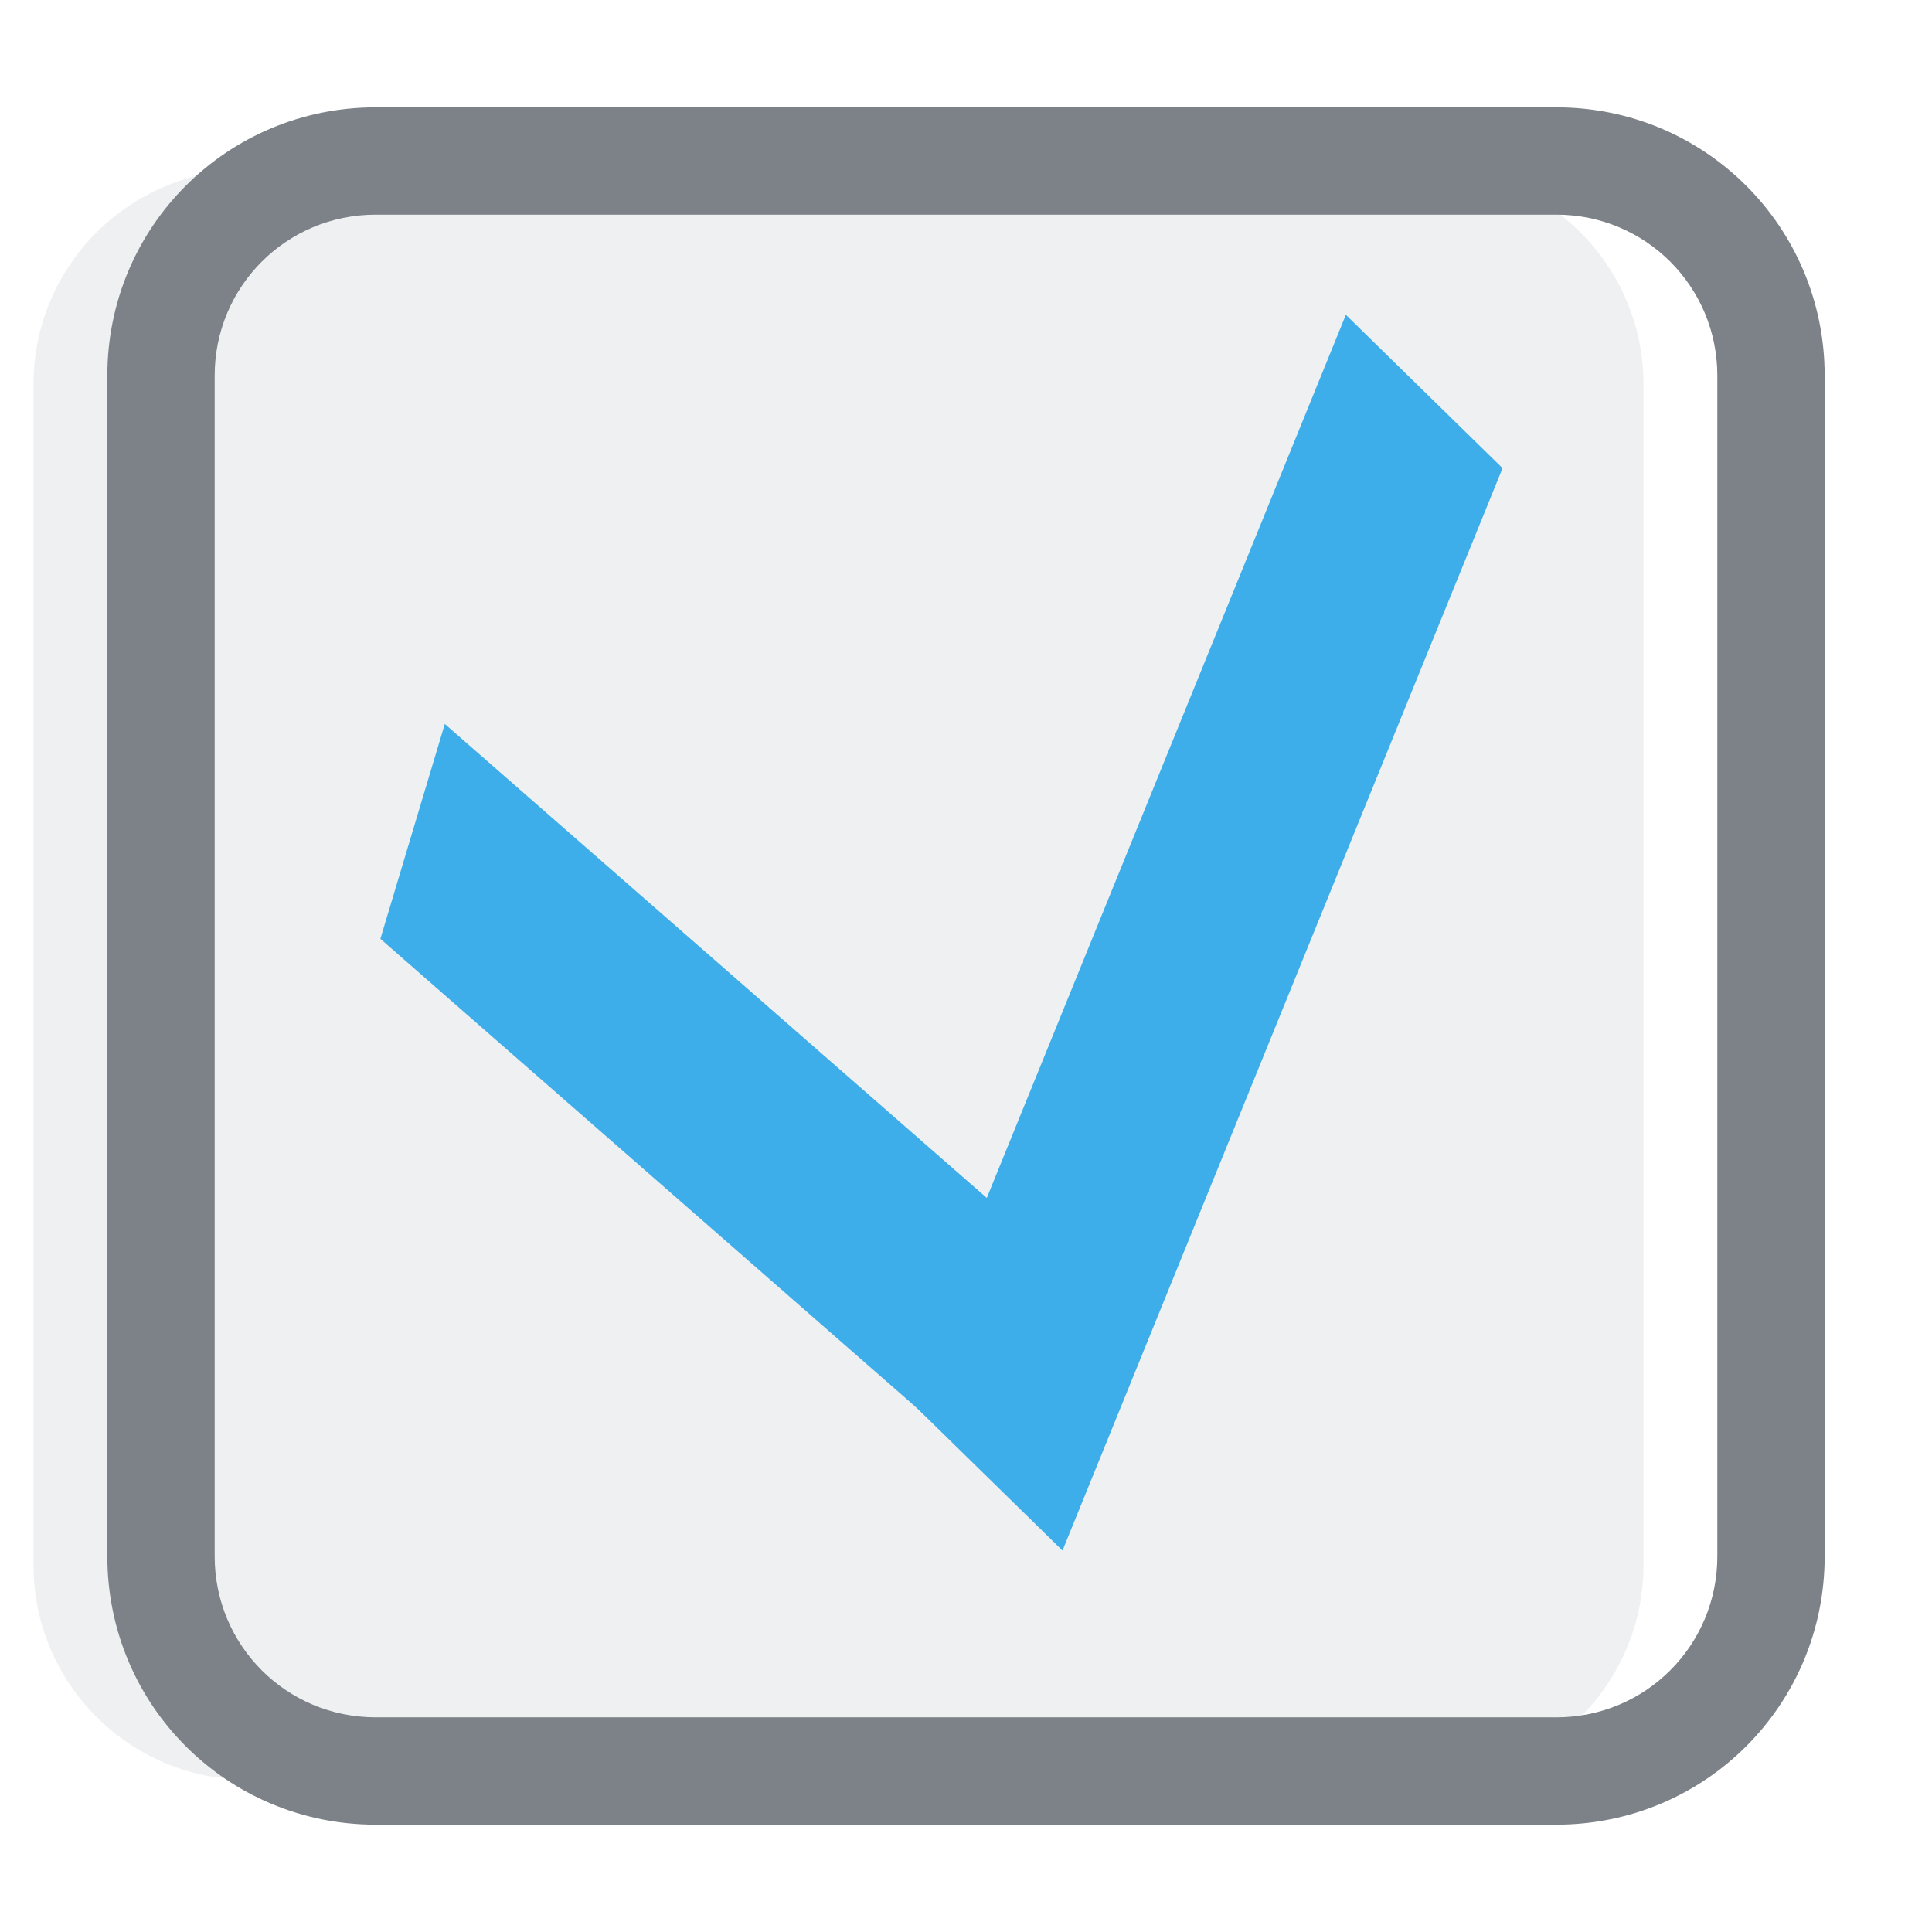
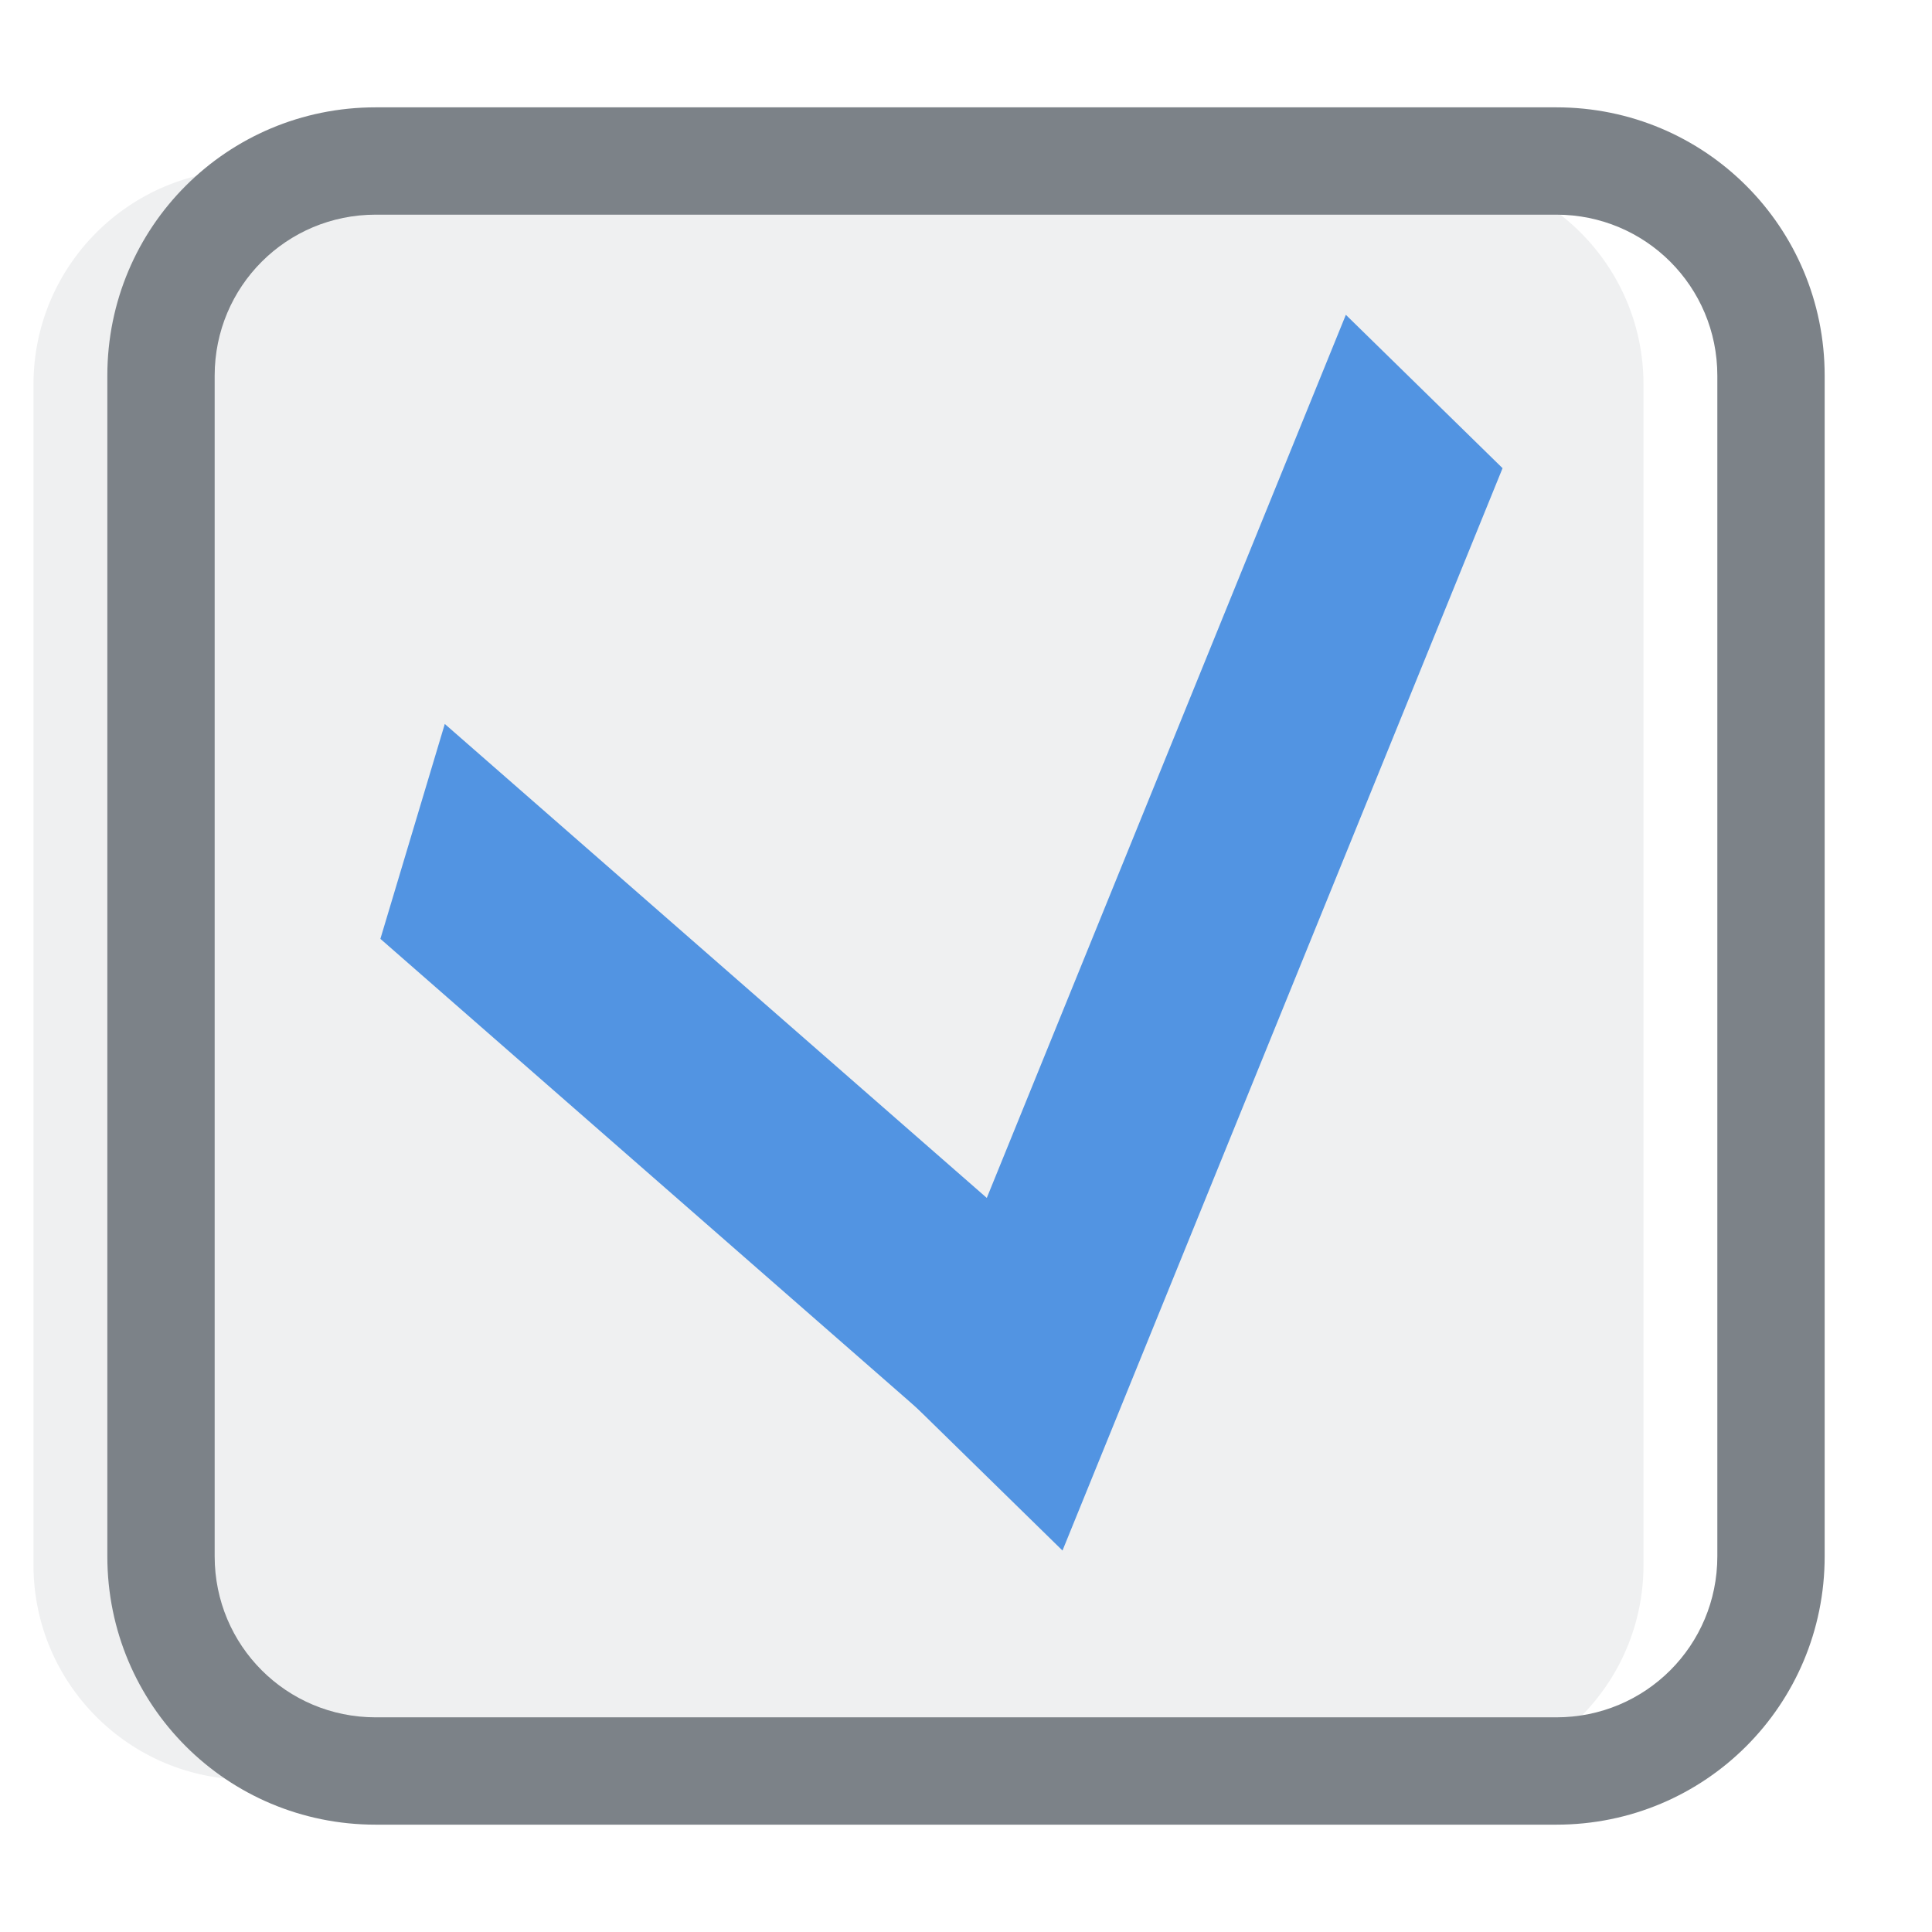
<svg xmlns="http://www.w3.org/2000/svg" id="svg8" version="1.1" viewBox="0 0 18 18">
  <defs id="defs8" />
  <rect id="rect2" class="warning" x="0.312" y="1.581" width="15" height="15" rx="2" ry="2" fill="#eff0f1" />
-   <path id="path4" class="error" d="M 8.439,13.017 12.539,2.933 13.999,4.362 9.899,14.446 Z" fill="#3daee9" style="stroke-width:0.454" />
+   <path id="path4" class="error" d="M 8.439,13.017 12.539,2.933 13.999,4.362 9.899,14.446 Z" fill="#5294E2" style="stroke-width:0.454" />
  <path id="path6" class="error" d="m3.5 1c-1.385 0-2.5 1.115-2.5 2.5v11c0 1.385 1.115 2.5 2.5 2.5h11c1.385 0 2.5-1.115 2.5-2.5v-11c0-1.385-1.115-2.5-2.5-2.5zm0 1h11c0.831 0 1.5 0.669 1.5 1.5v11c0 0.831-0.669 1.5-1.5 1.5h-11c-0.831 0-1.5-0.669-1.5-1.5v-11c0-0.831 0.669-1.5 1.5-1.5z" color="#000000" color-rendering="auto" dominant-baseline="auto" fill="#7c8288" image-rendering="auto" shape-rendering="auto" solid-color="#000000" style="font-feature-settings:normal;font-variant-alternates:normal;font-variant-caps:normal;font-variant-ligatures:normal;font-variant-numeric:normal;font-variant-position:normal;isolation:auto;mix-blend-mode:normal;shape-padding:0;text-decoration-color:#000000;text-decoration-line:none;text-decoration-style:solid;text-indent:0;text-orientation:mixed;text-transform:none;white-space:normal" />
-   <path id="path4-3" class="error" d="M 3.544,8.747 4.144,6.745 10.31,12.137 9.71,14.139 Z" fill="#3daee9" style="stroke-width:0.395" />
+   <path id="path4-3" class="error" d="M 3.544,8.747 4.144,6.745 10.31,12.137 9.71,14.139 Z" fill="#5294E2" style="stroke-width:0.395" />
</svg>
